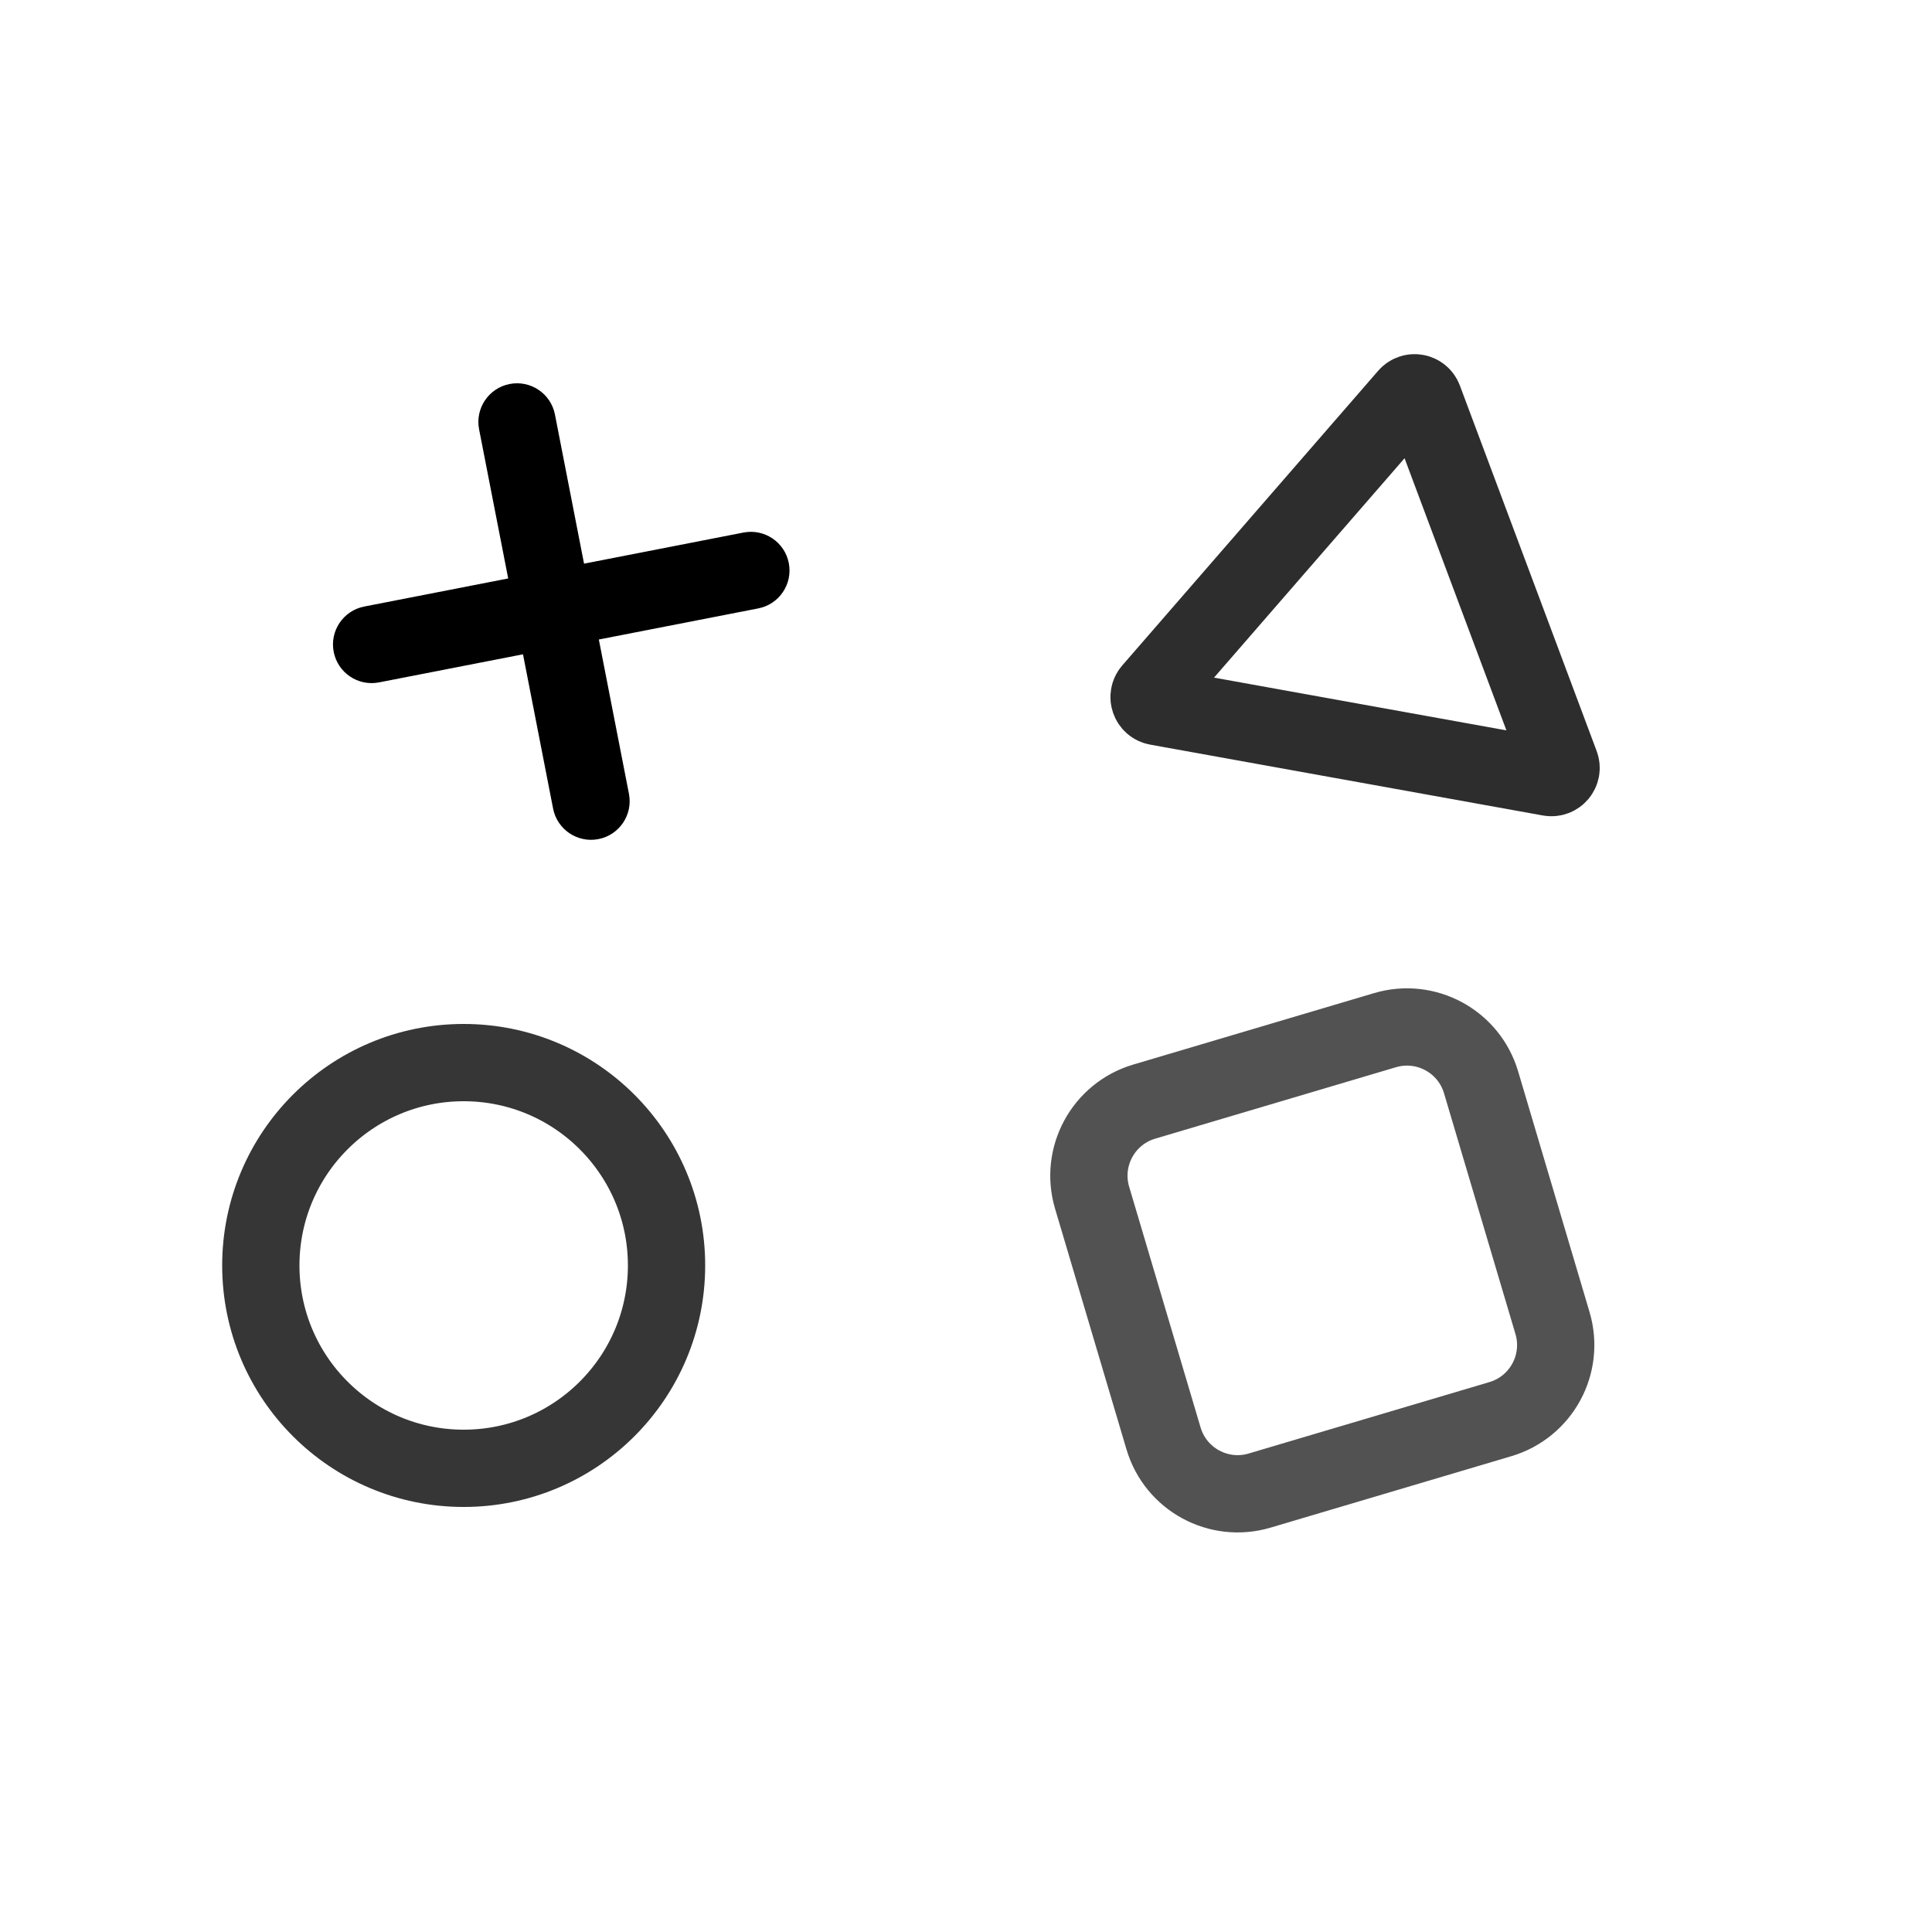
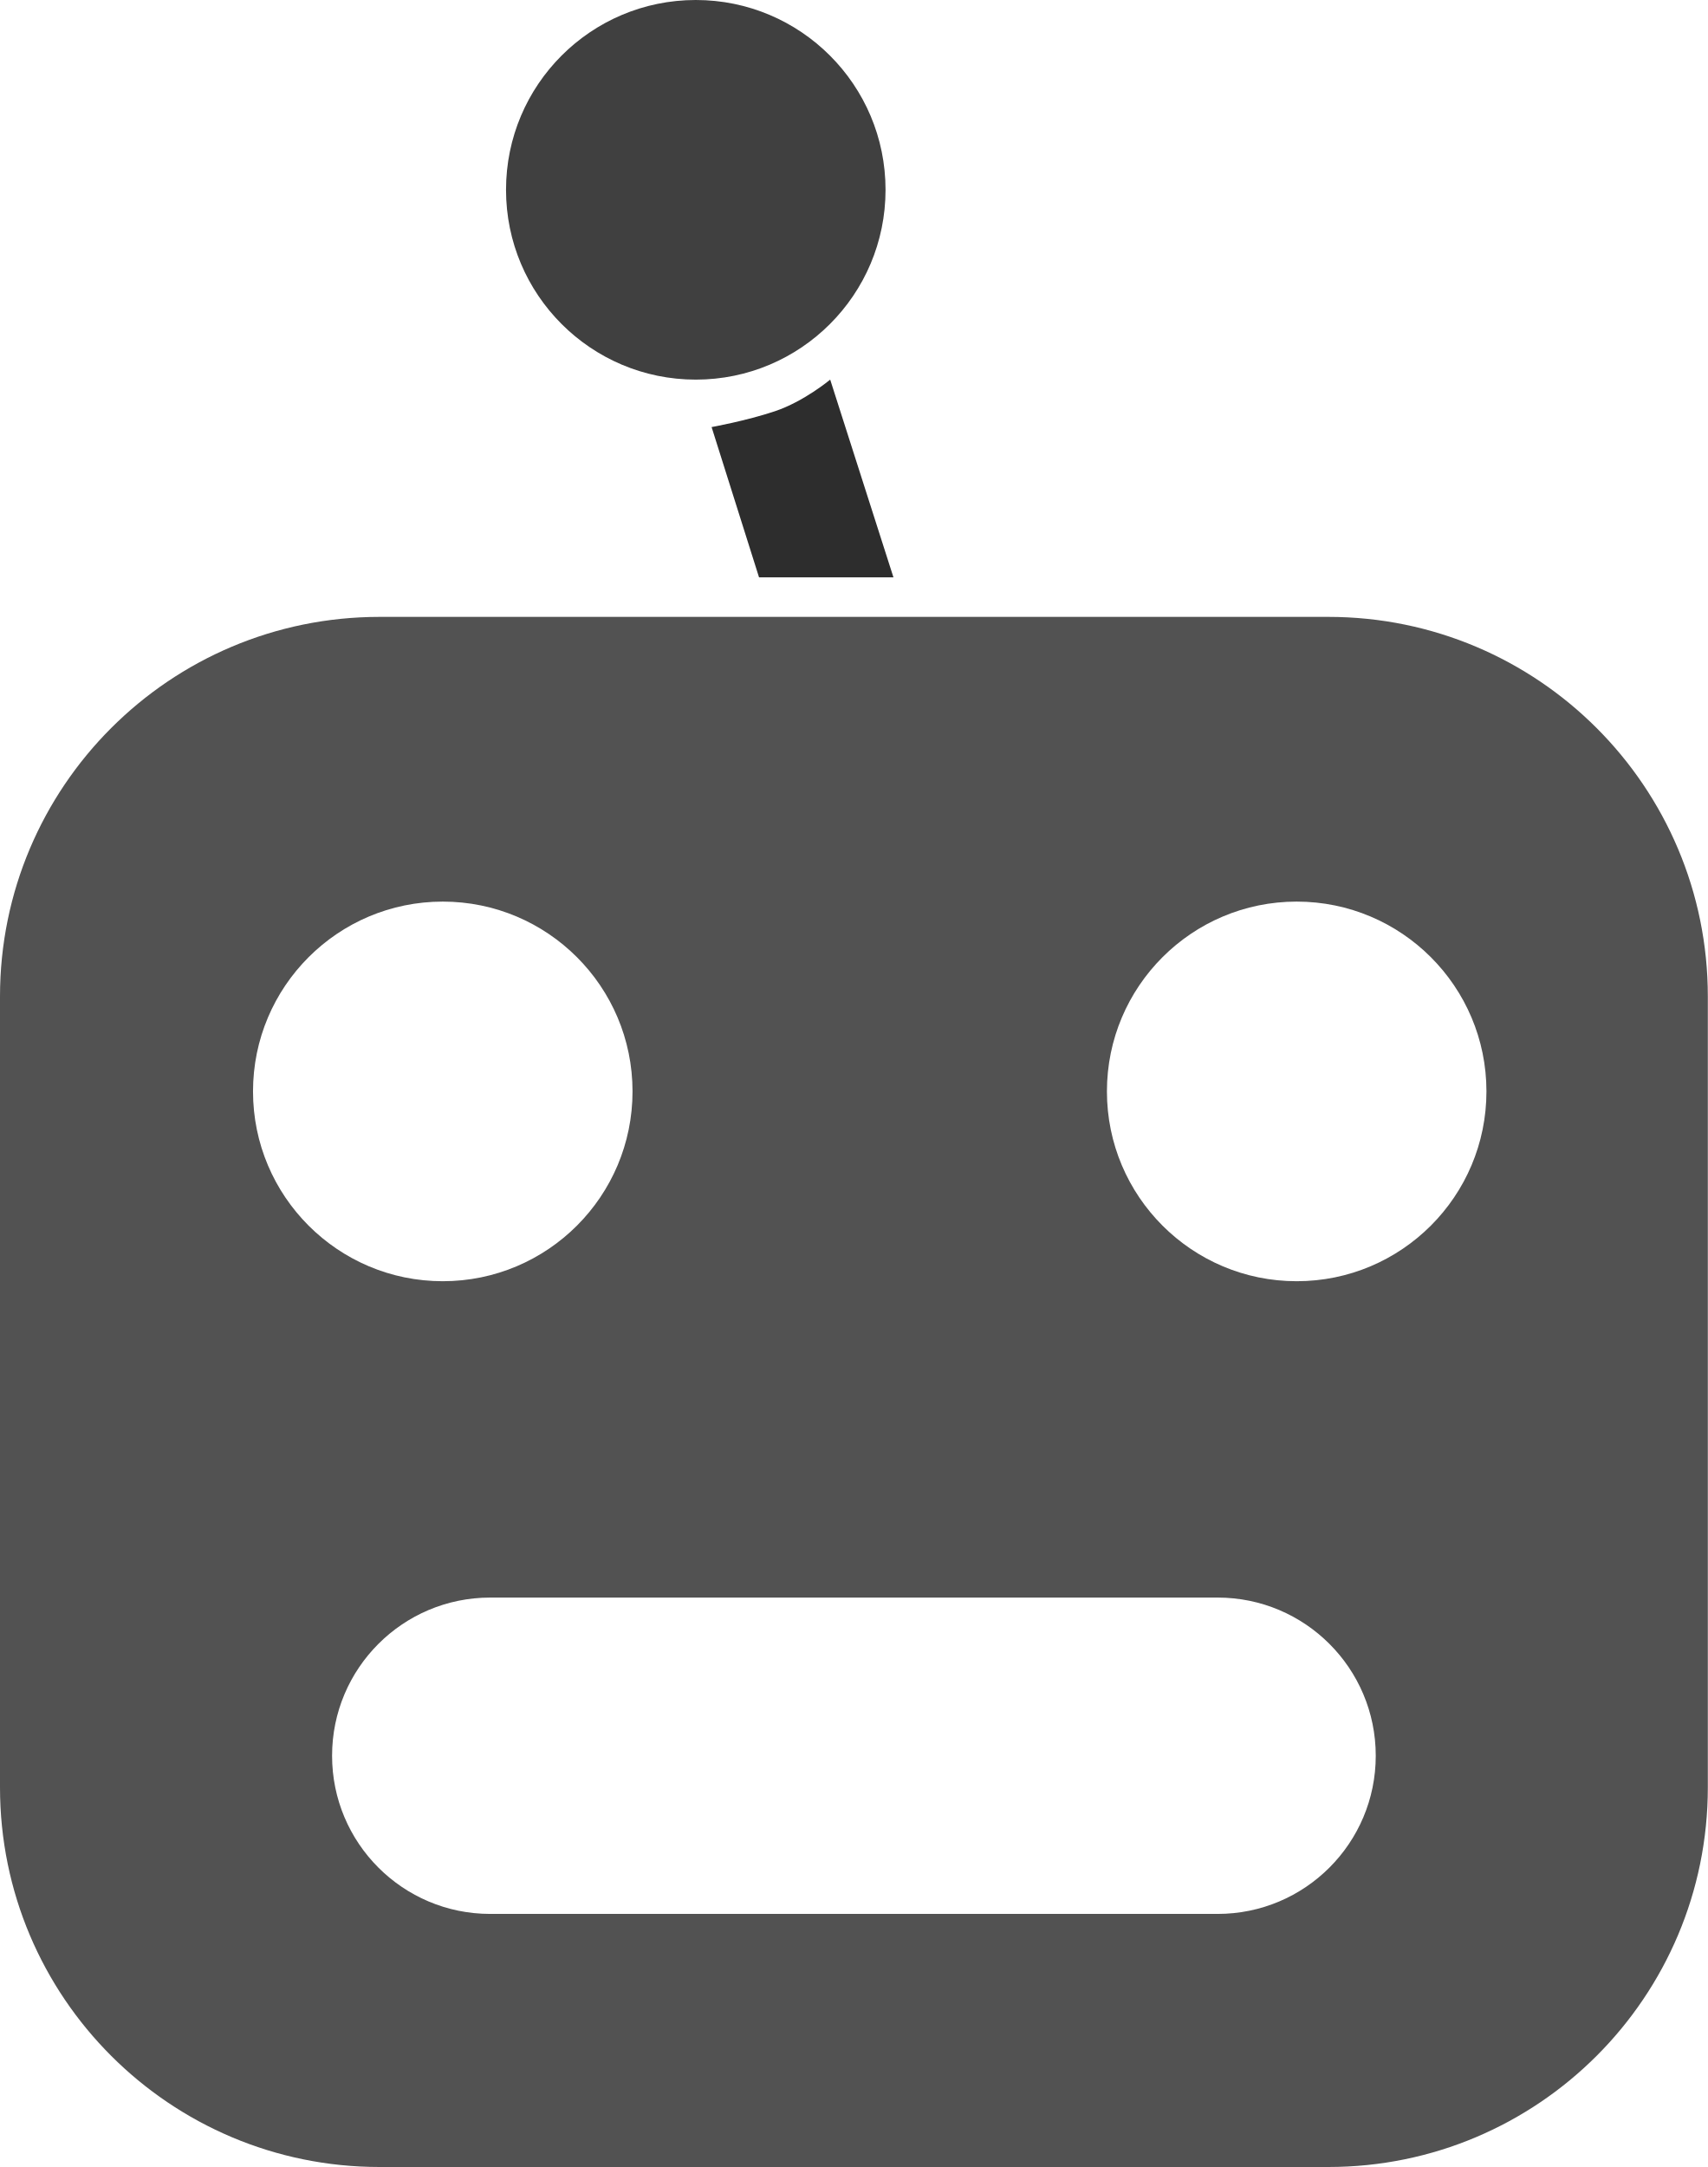
- <svg xmlns="http://www.w3.org/2000/svg" width="200" height="200" viewBox="0 0 200 200" fill="none">
-   <path fill-rule="evenodd" clip-rule="evenodd" d="M52.757 39.752C50.588 40.175 49.173 42.276 49.596 44.444L52.608 59.881L37.704 62.789C35.536 63.212 34.121 65.313 34.544 67.481C34.967 69.649 37.068 71.064 39.236 70.641L54.14 67.733L57.256 83.704C57.679 85.872 59.78 87.287 61.948 86.864C64.117 86.441 65.531 84.34 65.108 82.172L61.992 66.201L78.496 62.981C80.664 62.558 82.079 60.458 81.656 58.289C81.233 56.121 79.132 54.706 76.964 55.129L60.46 58.349L57.448 42.912C57.025 40.744 54.925 39.329 52.757 39.752Z" fill="black">
-     <animateTransform attributeName="transform" begin="0s" dur="0.9s" type="rotate" from="0 57 63" to="180 57 63" fill="freeze" repeatCount="infinite" />
-   </path>
-   <path d="M147.378 41.311L161.538 79.146C161.81 79.873 161.188 80.618 160.424 80.481L119.775 73.147C119.012 73.009 118.689 72.093 119.197 71.507L145.687 41.006C146.184 40.433 147.112 40.601 147.378 41.311Z" stroke="#2D2D2D" stroke-width="8">
-     <animateTransform attributeName="transform" begin="0s" dur="0.9s" type="rotate" from="0 142 63" to="180 142 63" fill="freeze" repeatCount="infinite" />
-   </path>
-   <circle cx="48" cy="131" r="21" stroke="#363636" stroke-width="8">
-     <animate attributeName="opacity" dur="0.9s" values="1;0.5;1" fill="freeze" repeatCount="1" />
-   </circle>
-   <rect x="111" y="116" width="42" height="42" rx="8" transform="rotate(-16.5261 111.973 116.92)" stroke="#525252" stroke-width="8">
-     <animateTransform attributeName="transform" begin="0s" dur="0.9s" type="rotate" from="0 132 137" to="180 132 137" fill="freeze" repeatCount="infinite" />
-   </rect>
+ <svg xmlns="http://www.w3.org/2000/svg" width="108" height="137" viewBox="0 0 108 137" fill="none">
+   <circle cx="44" cy="12" r="12" fill="#404040" />
+   <path fill-rule="evenodd" clip-rule="evenodd" d="M24 39C10.745 39 0 49.745 0 63V113C0 126.255 10.745 137 24 137H84C97.255 137 108 126.255 108 113V63C108 49.745 97.255 39 84 39H24ZM28 81C34.627 81 40 75.627 40 69C40 62.373 34.627 57 28 57C21.373 57 16 62.373 16 69C16 75.627 21.373 81 28 81ZM94 69C94 75.627 88.627 81 82 81C75.373 81 70 75.627 70 69C70 62.373 75.373 57 82 57C88.627 57 94 62.373 94 69ZM31 101C25.477 101 21 105.477 21 111C21 116.523 25.477 121 31 121H77C82.523 121 87 116.523 87 111C87 105.477 82.523 101 77 101H31Z" fill="#525252" />
+   <path d="M49 26C47.164 26.612 45 27 45 27L48 36.5H56.5L52.5 24C52.5 24 50.836 25.388 49 26Z" fill="#2D2D2D" />
</svg>
